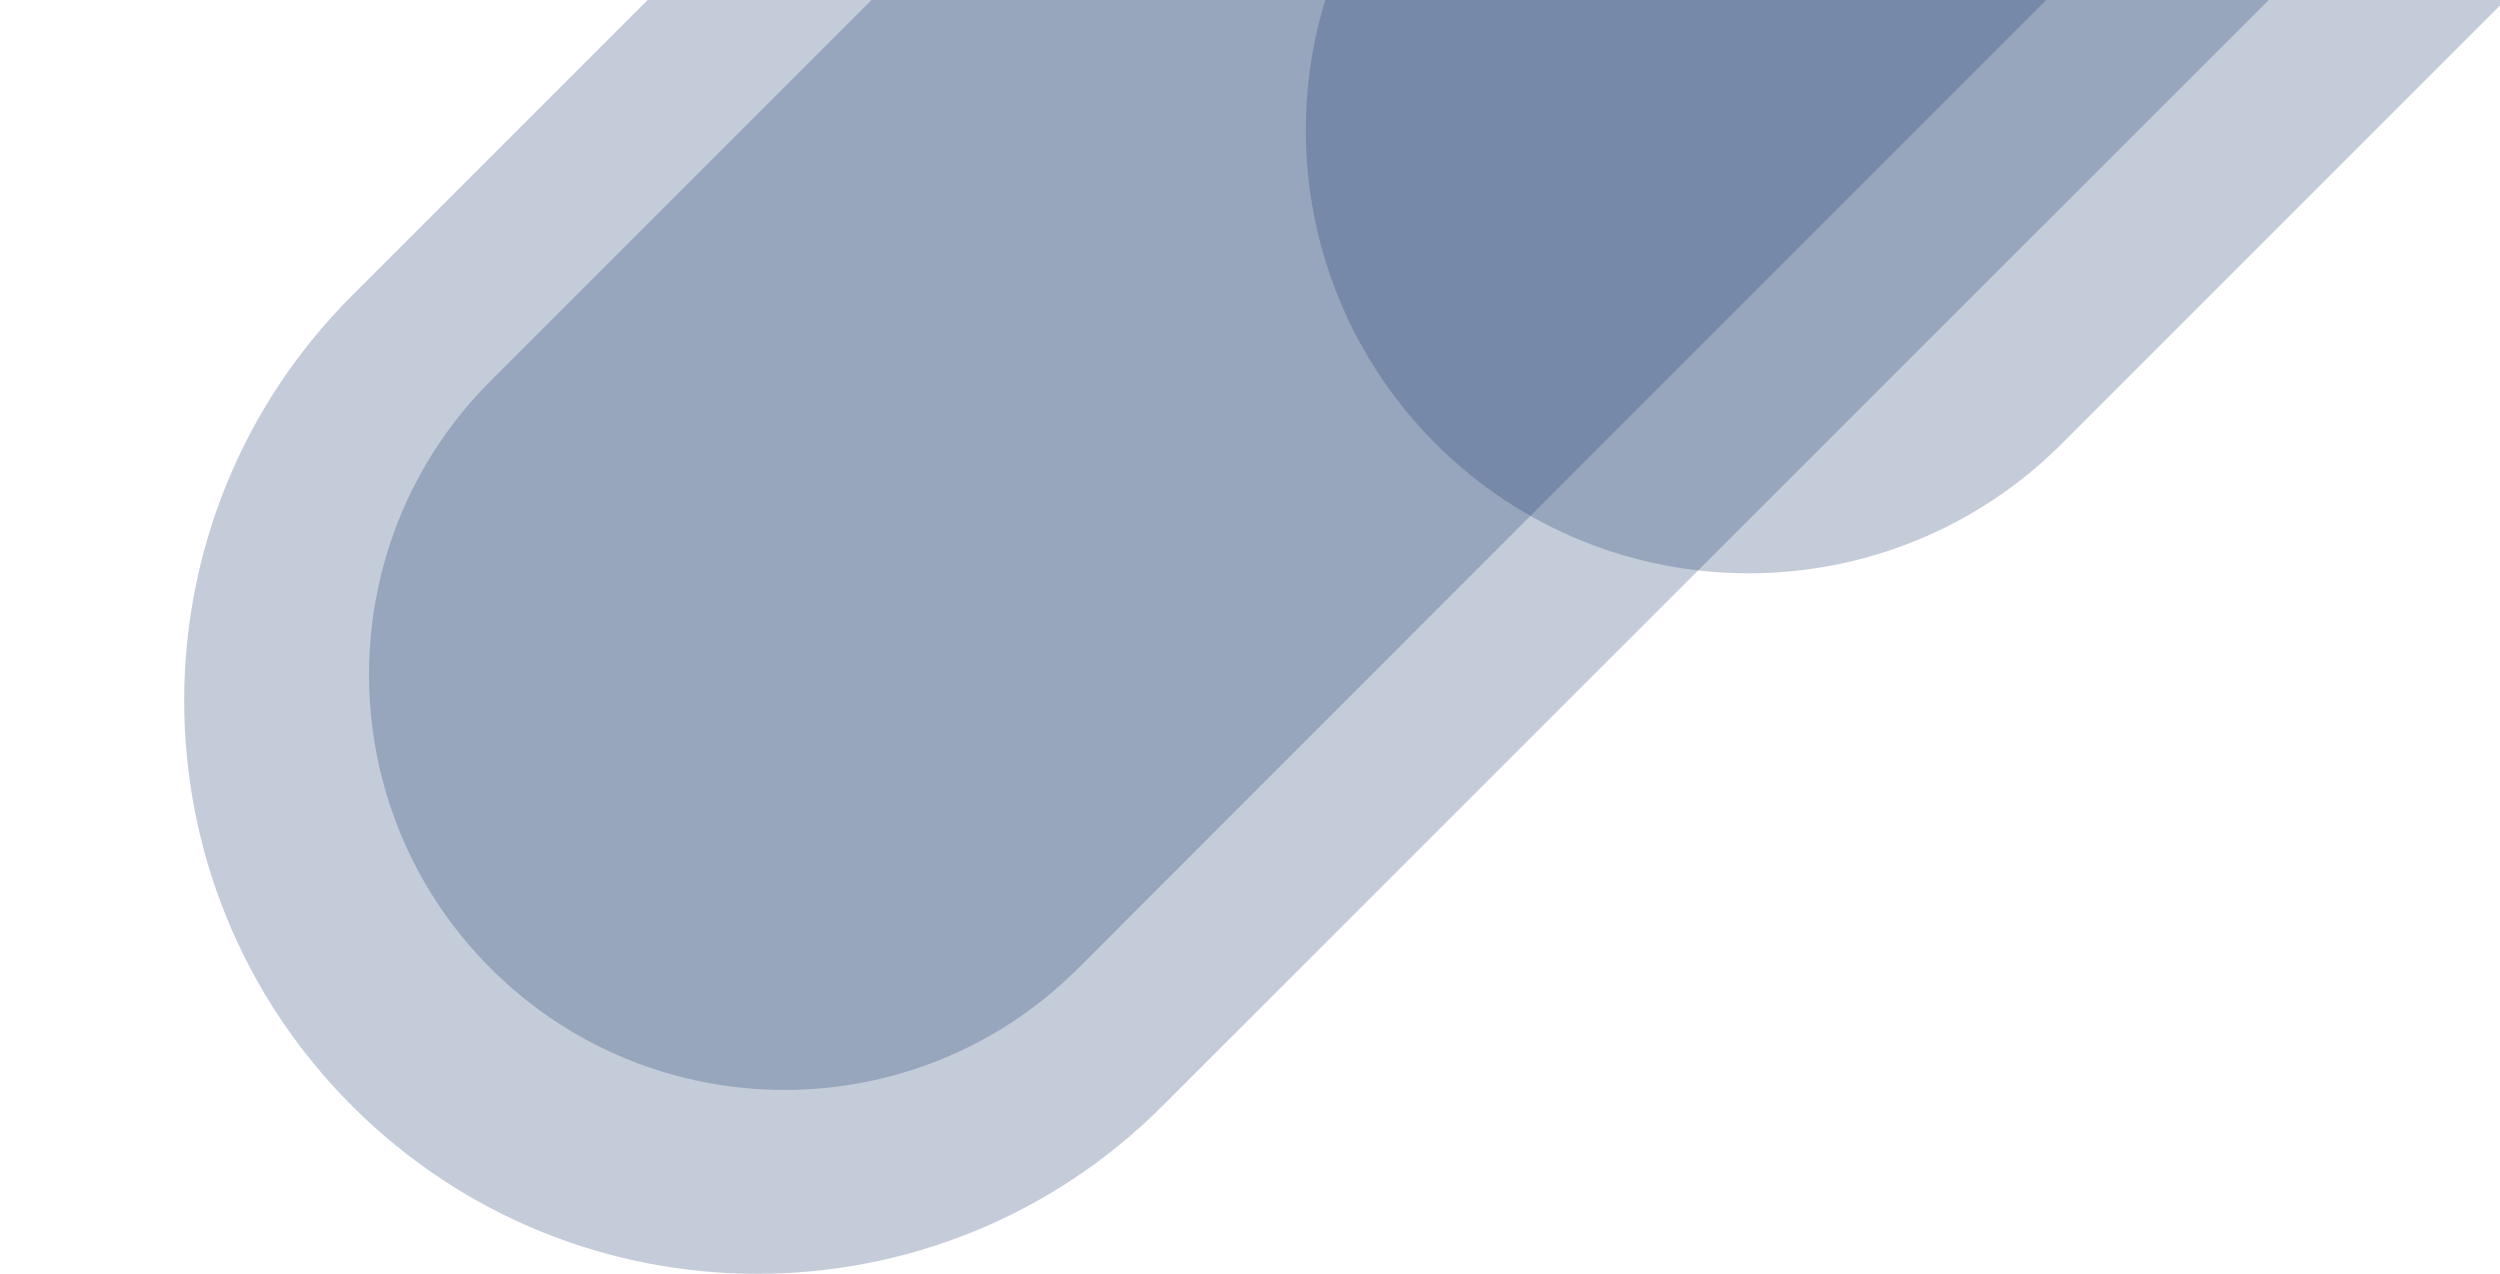
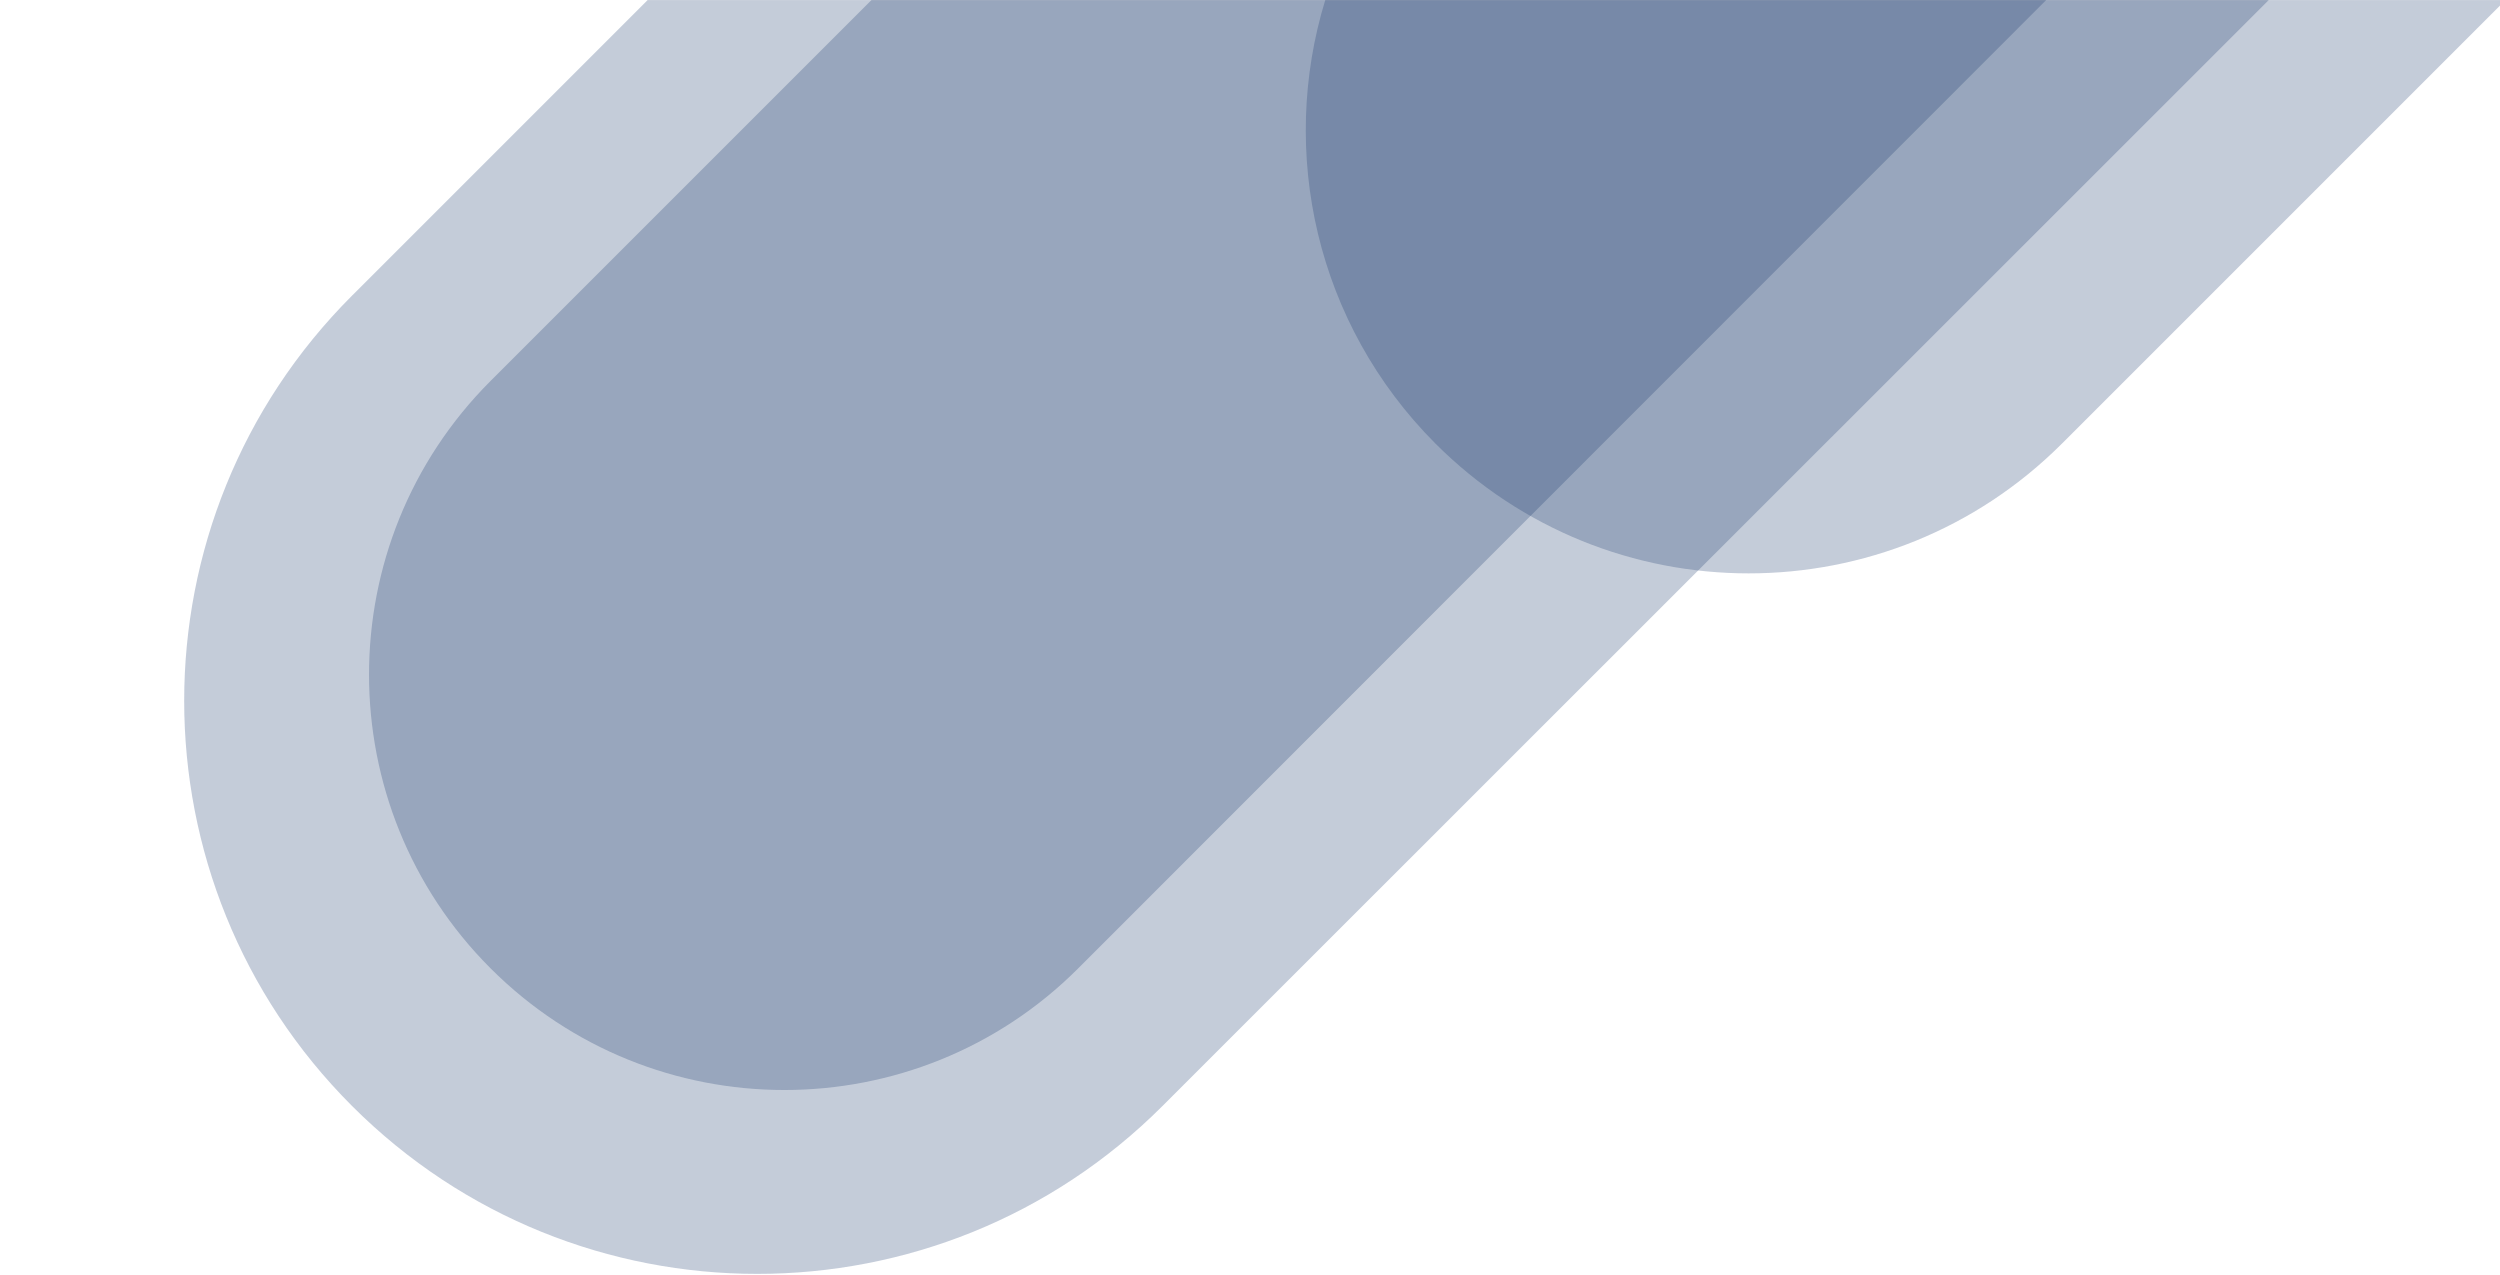
- <svg xmlns="http://www.w3.org/2000/svg" version="1.1" id="Ebene_1" x="0px" y="0px" viewBox="0 0 774 394.4" style="enable-background:new 0 0 774 394.4;" xml:space="preserve">
+ <svg xmlns="http://www.w3.org/2000/svg" version="1.1" id="Ebene_1" width="774px" height="394.438px" x="0px" y="0px" viewBox="0 0 774 394.4" style="enable-background:new 0 0 774 394.4;" xml:space="preserve">
  <style type="text/css">
	.st0{opacity:0.25;fill-rule:evenodd;clip-rule:evenodd;fill:#133268;enable-background:new    ;}
</style>
  <g id="Rectangle">
</g>
  <path class="st0" d="M774,0H410.3c-14.4,47-3,100.1,34.1,137.3c53.6,53.6,140.4,53.6,194,0L774,1.7V0z" />
  <path class="st0" d="M269.8,0L151.9,117.9c-50.2,50.2-50.2,131.7,0,181.9s131.7,50.2,181.9,0L633.5,0H269.8z" />
  <path class="st0" d="M702.4,0H200.5L109,91.5c-69.3,69.3-69.3,181.6,0,250.9s181.6,69.3,250.9,0L702.4,0z" />
</svg>
